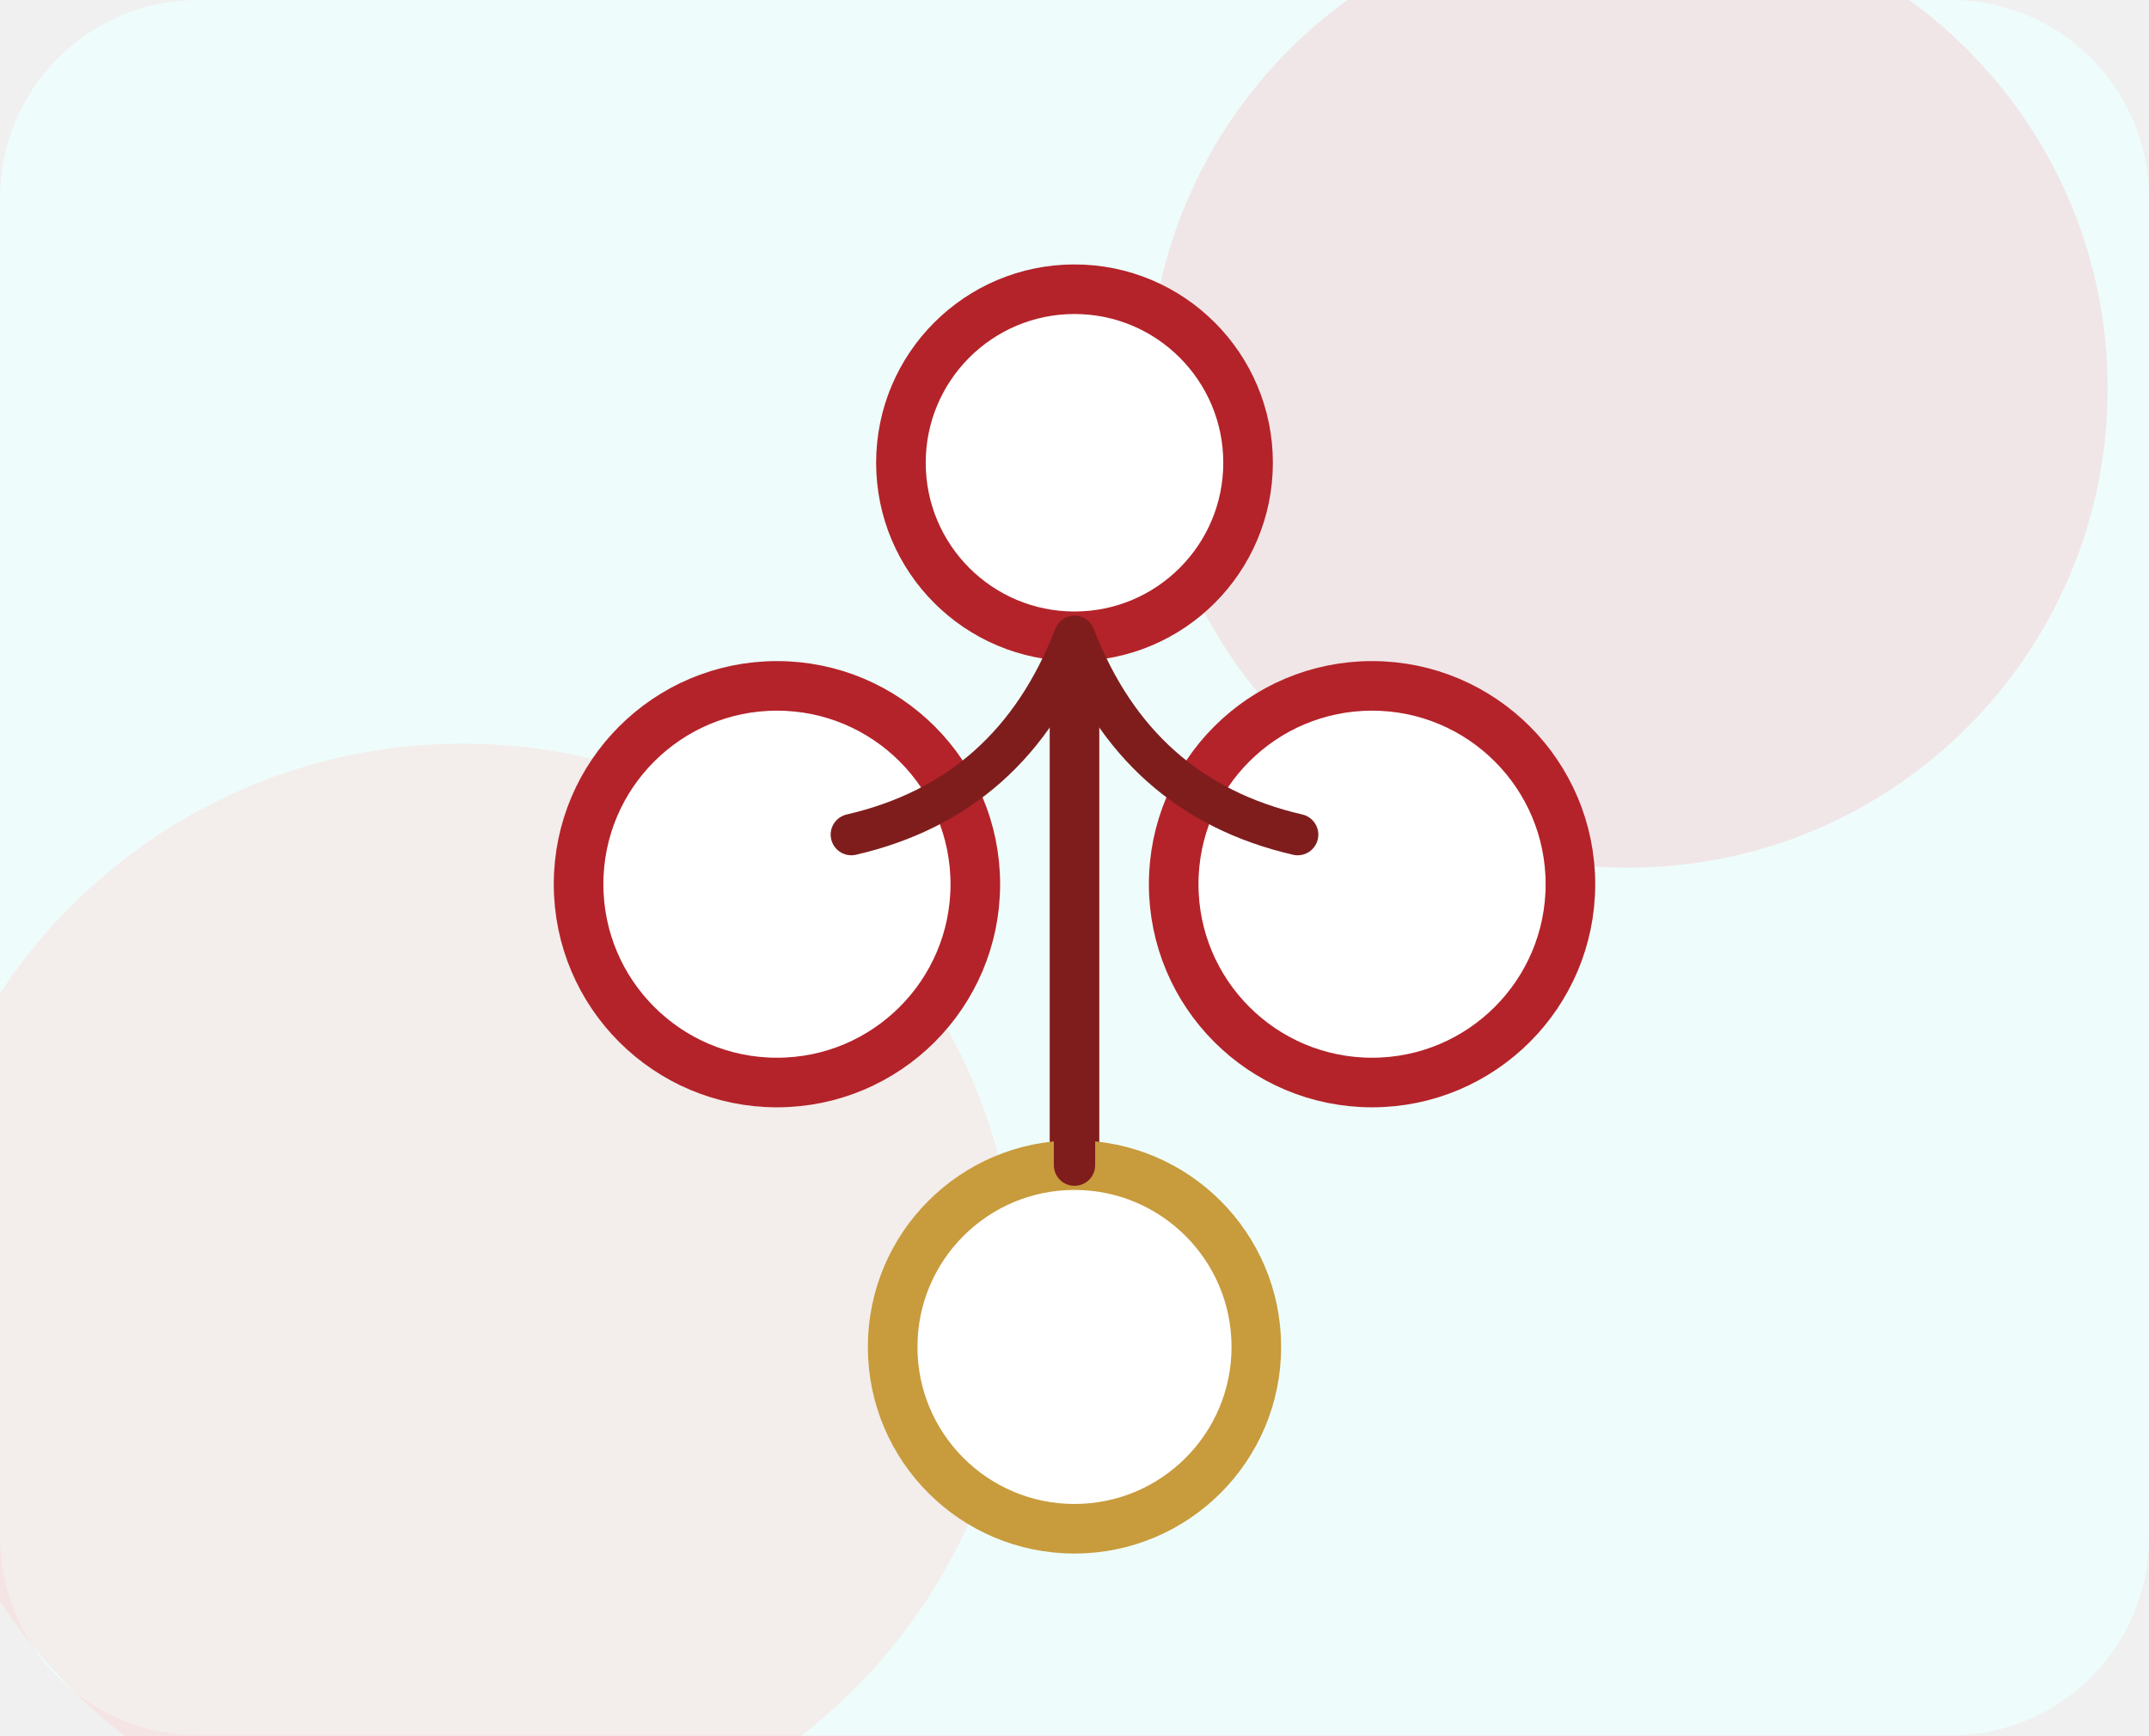
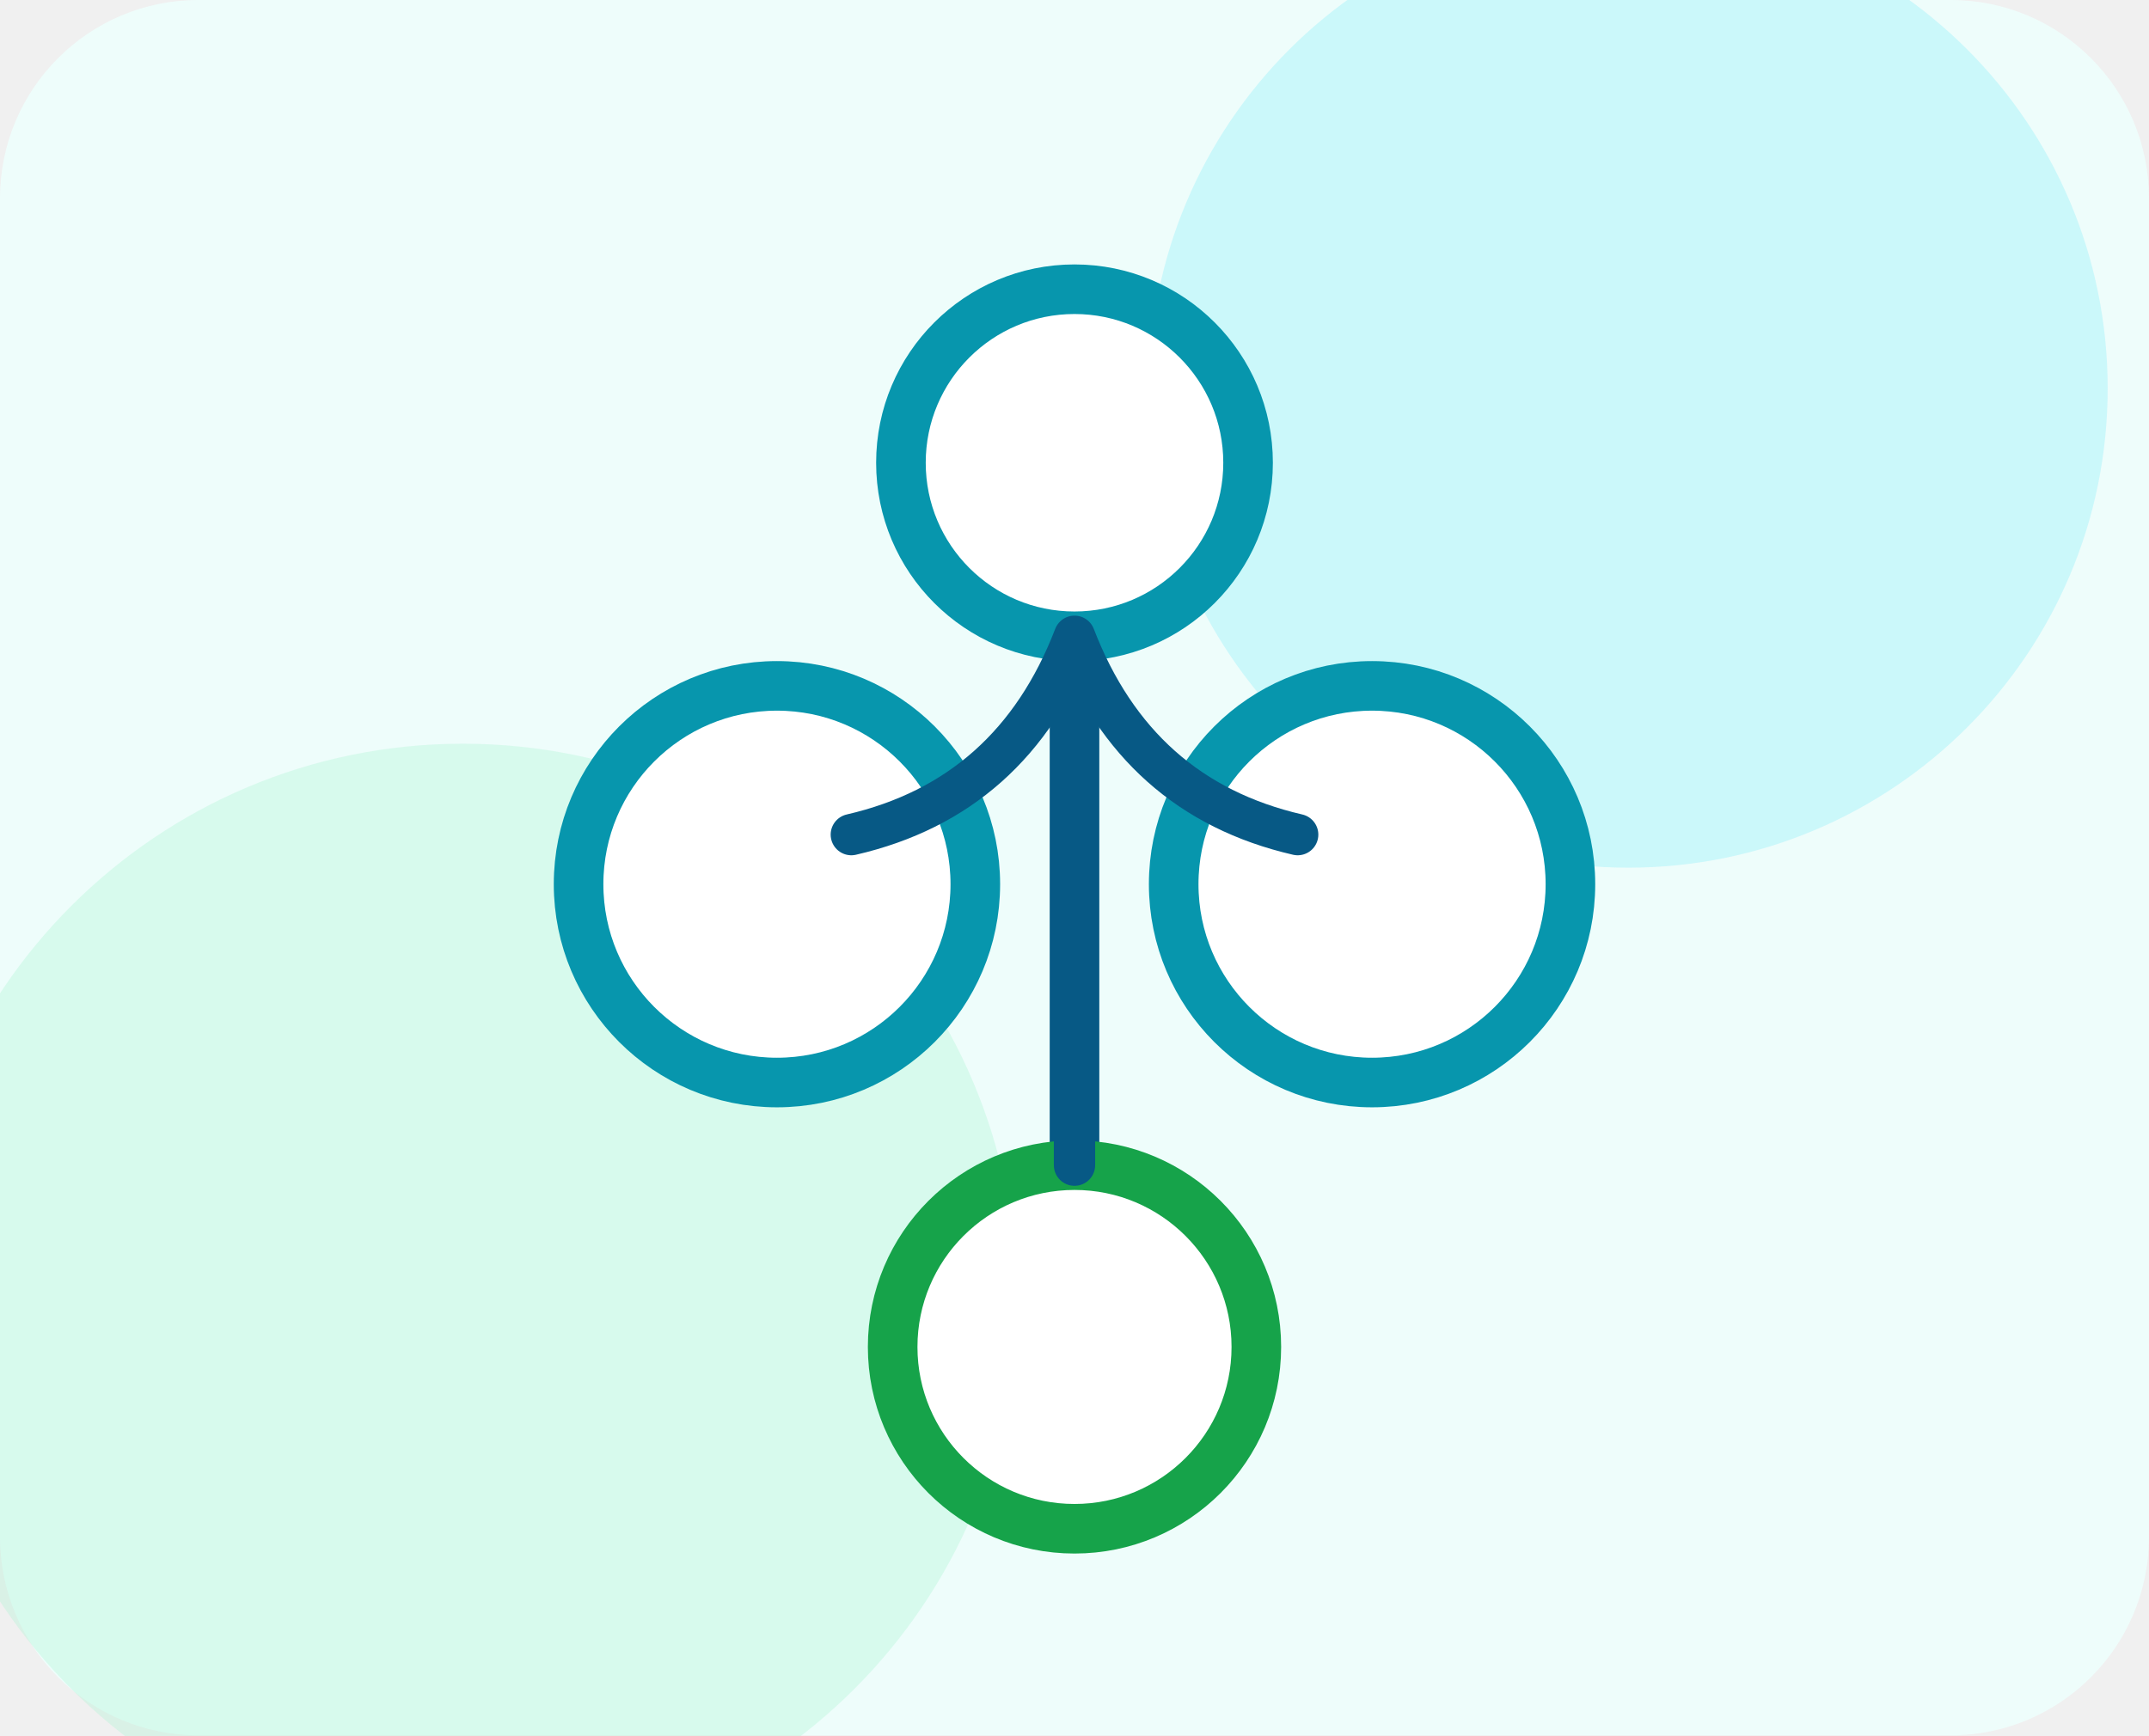
<svg xmlns="http://www.w3.org/2000/svg" width="520" height="420" viewBox="0 0 520 420" fill="none">
  <rect width="520" height="420" rx="48" fill="#EEFDFB" />
-   <circle cx="394" cy="94" r="116" fill="#FDA4AF" opacity=".26" />
-   <circle cx="112" cy="314" r="134" fill="#FECACA" opacity=".32" />
-   <path d="M260 82v256" stroke="#7F1D1D" stroke-width="12" stroke-linecap="round" />
-   <circle cx="260" cy="112" r="42" fill="white" stroke="#B4232A" stroke-width="12" />
-   <circle cx="188" cy="214" r="48" fill="white" stroke="#B4232A" stroke-width="12" />
-   <circle cx="332" cy="214" r="48" fill="white" stroke="#B4232A" stroke-width="12" />
-   <circle cx="260" cy="326" r="44" fill="white" stroke="#C89B3C" stroke-width="12" />
-   <path d="M260 154c-10 26-28 42-54 48M260 154c10 26 28 42 54 48M260 258v24" stroke="#7F1D1D" stroke-width="10" stroke-linecap="round" />
+   <circle cx="394" cy="94" r="116" fill="#67E8F9" opacity=".26" />
+   <circle cx="112" cy="314" r="134" fill="#A7F3D0" opacity=".32" />
+   <path d="M260 82v256" stroke="#075985" stroke-width="12" stroke-linecap="round" />
+   <circle cx="260" cy="112" r="42" fill="white" stroke="#0796AD" stroke-width="12" />
+   <circle cx="188" cy="214" r="48" fill="white" stroke="#0796AD" stroke-width="12" />
+   <circle cx="332" cy="214" r="48" fill="white" stroke="#0796AD" stroke-width="12" />
+   <circle cx="260" cy="326" r="44" fill="white" stroke="#16A34A" stroke-width="12" />
+   <path d="M260 154c-10 26-28 42-54 48M260 154c10 26 28 42 54 48M260 258v24" stroke="#075985" stroke-width="10" stroke-linecap="round" />
</svg>
